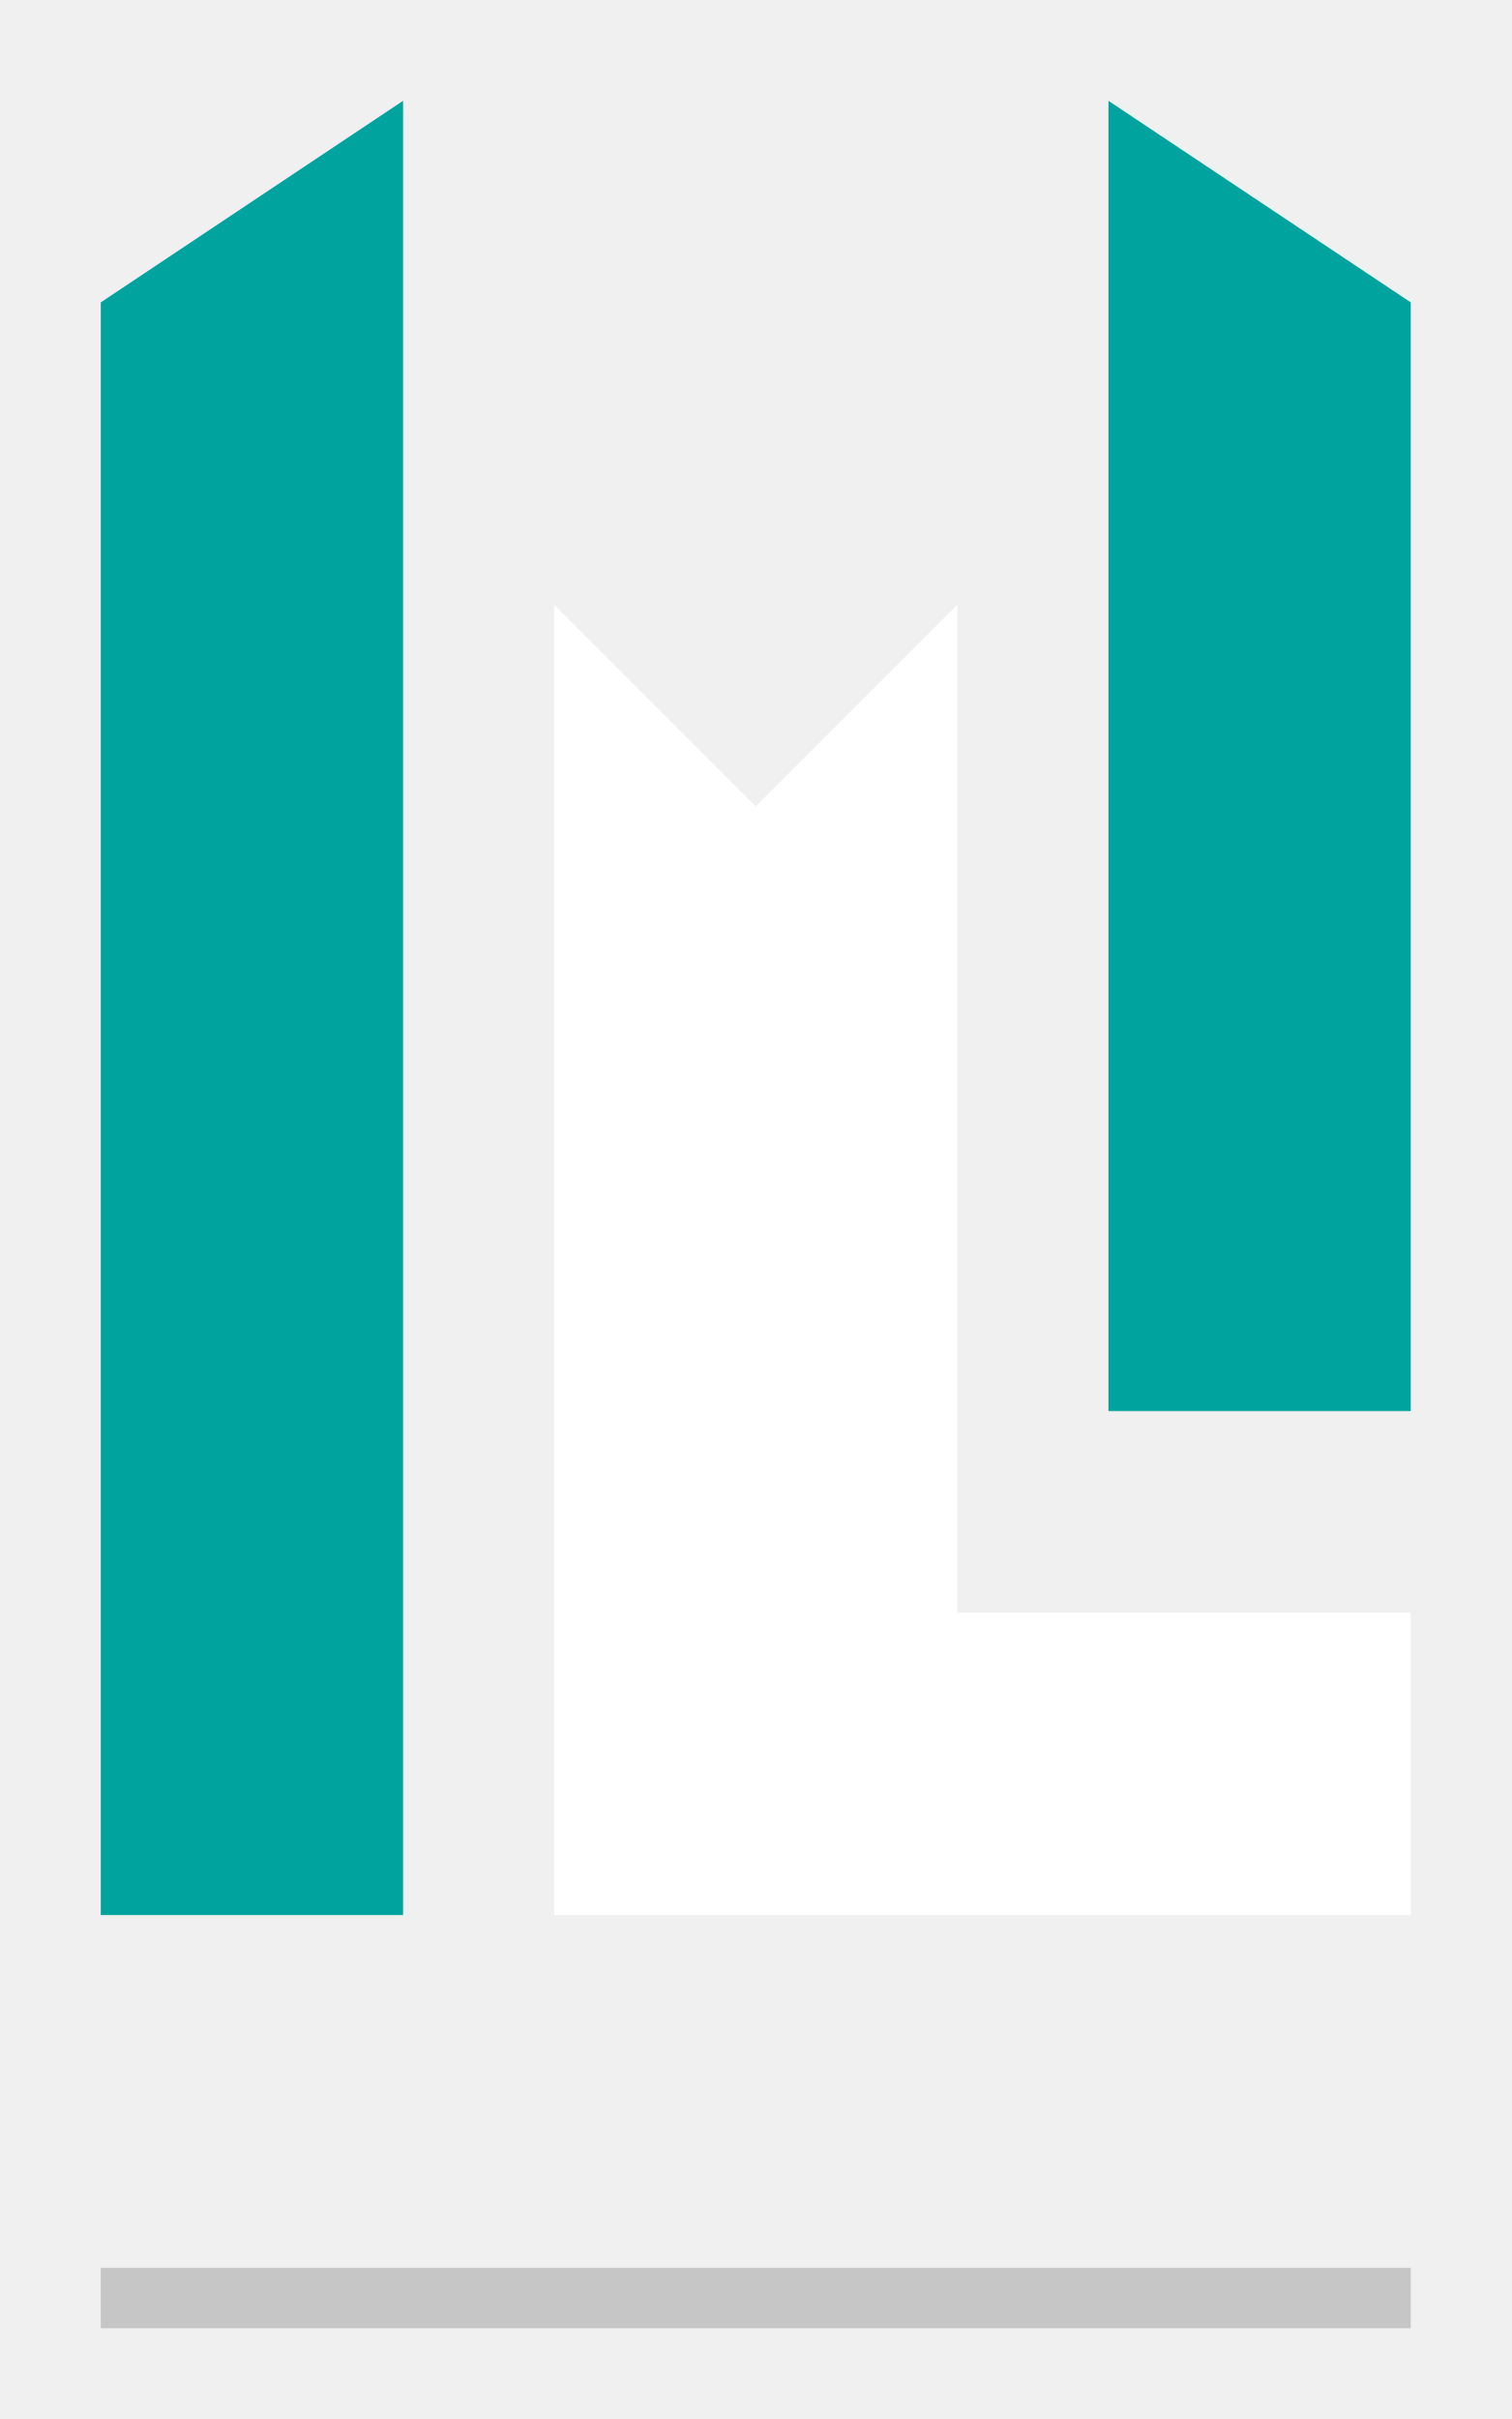
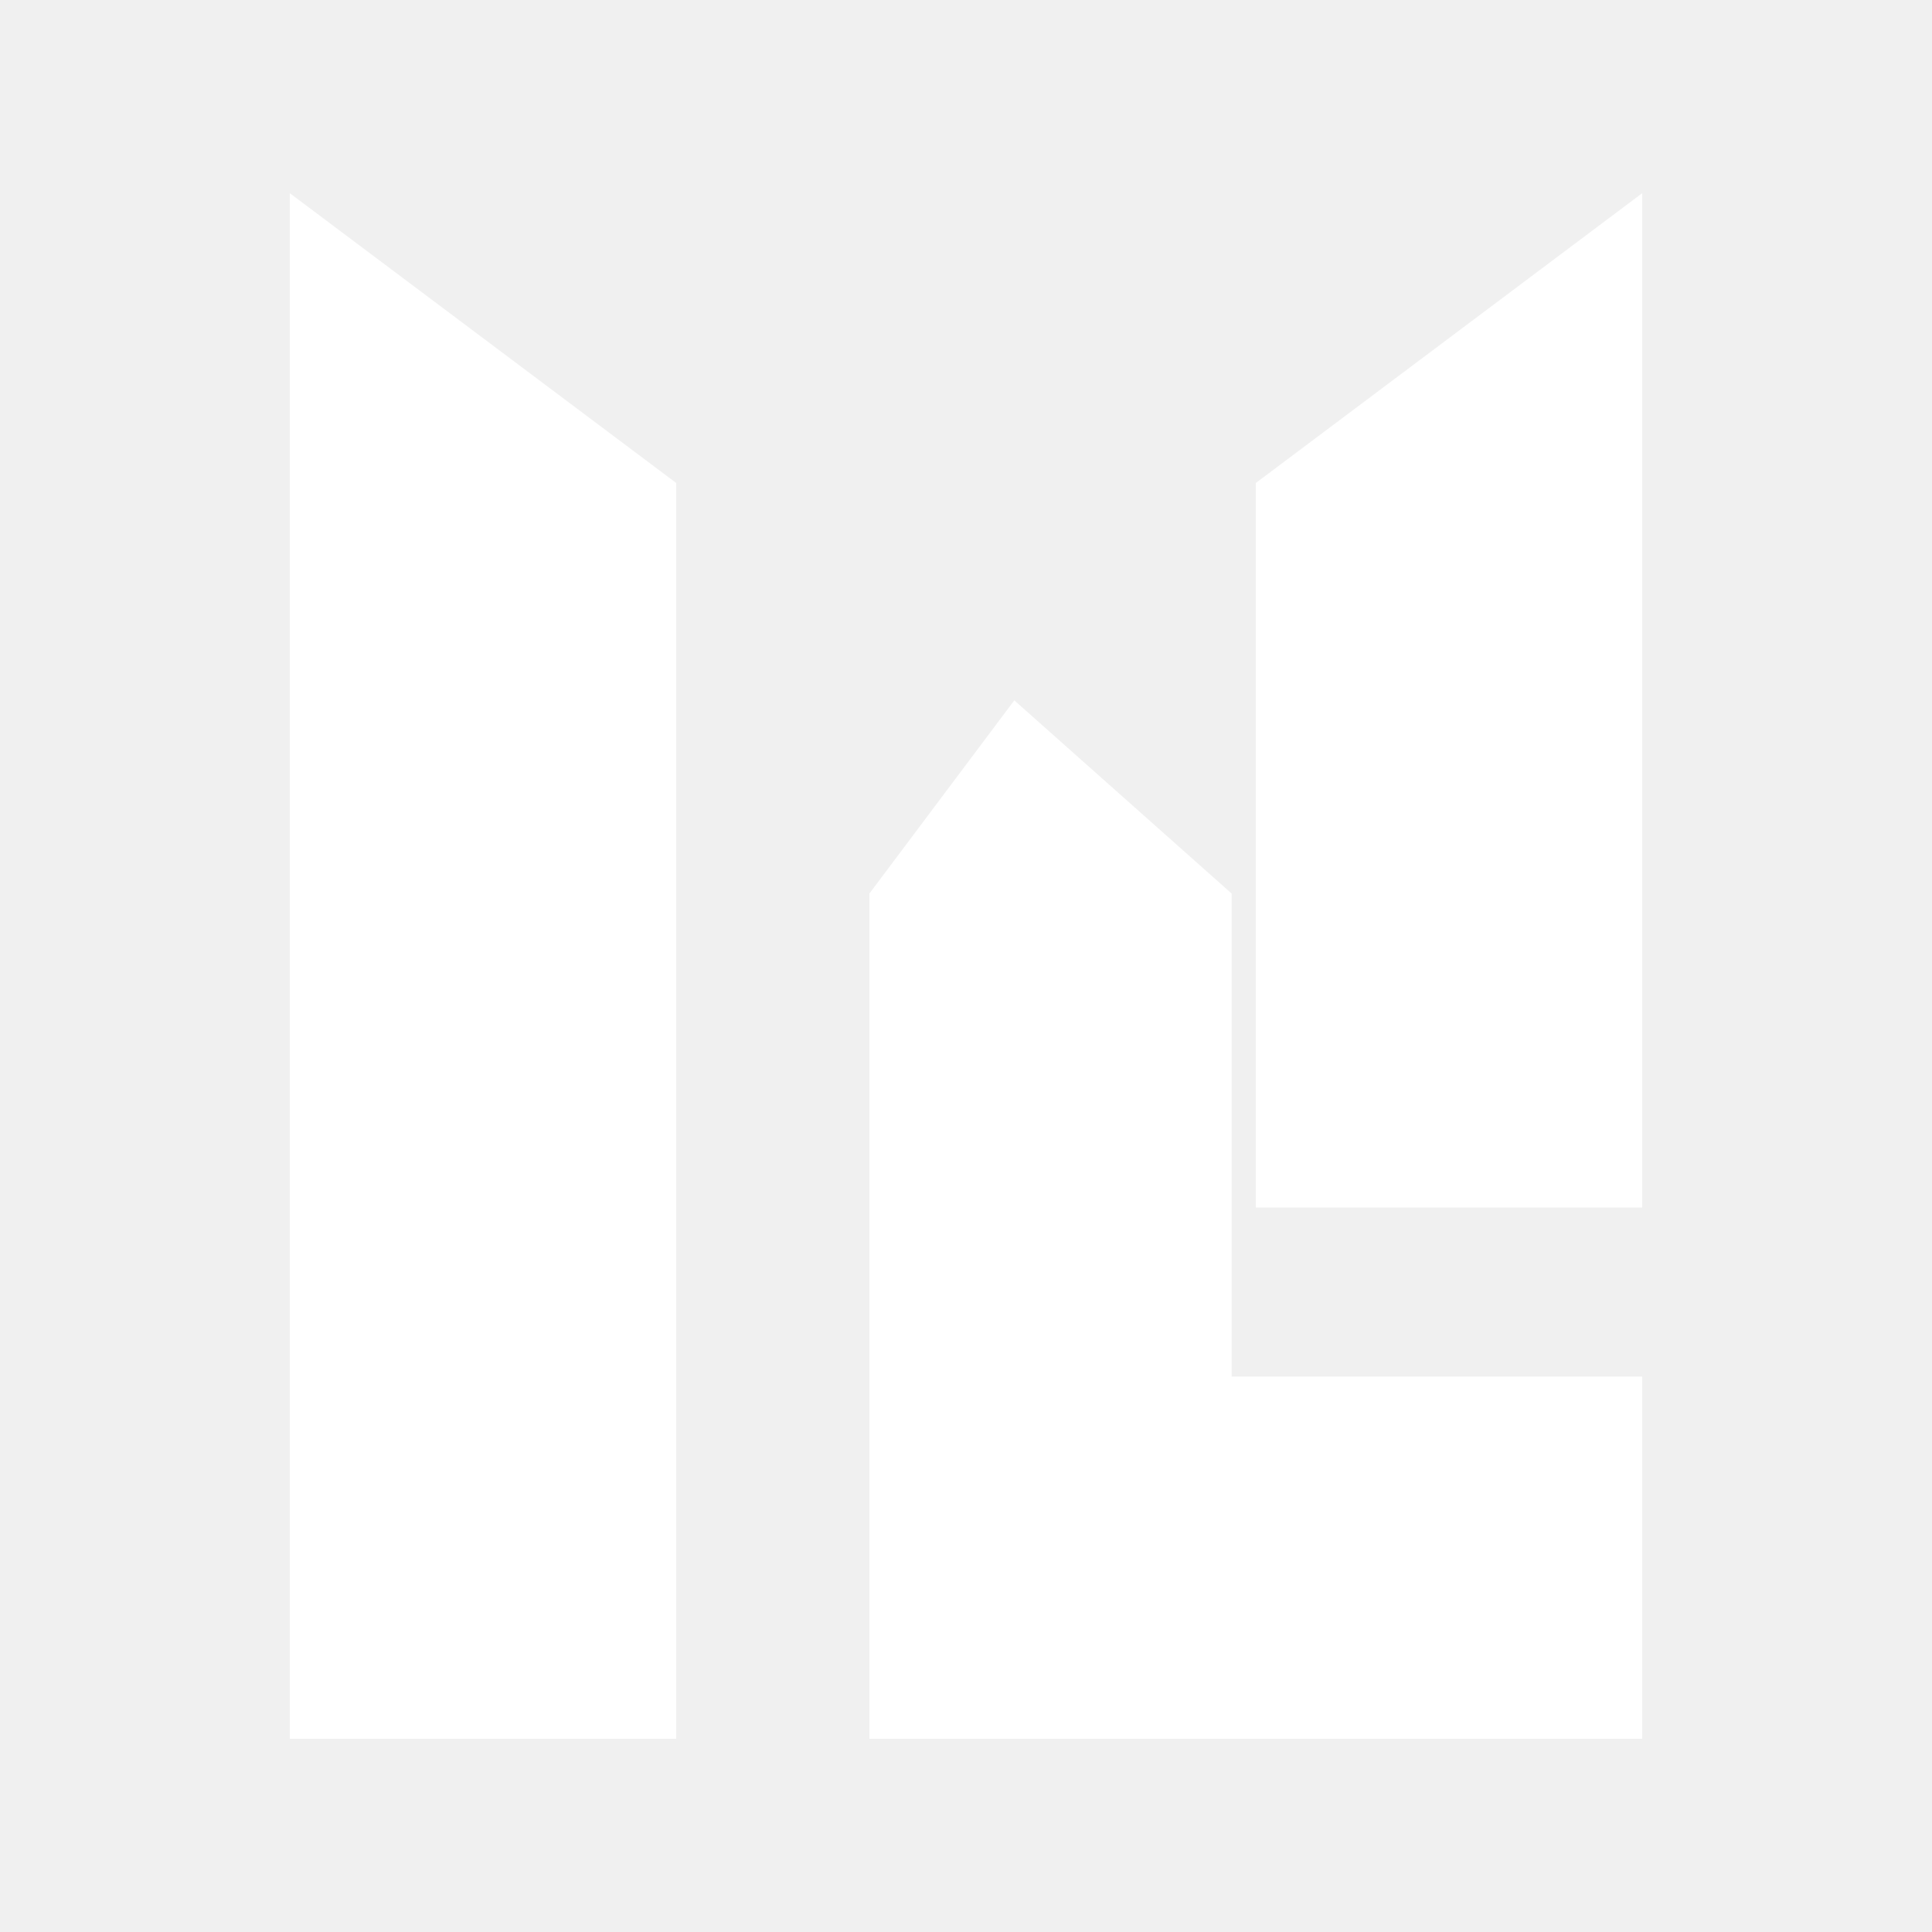
- <svg xmlns="http://www.w3.org/2000/svg" viewBox="450 180 300 480" fill="none">
-   <path d="M470 240 L530 200 L530 560 L470 560 Z" fill="#00A39E" />
-   <path d="M670 200 L730 240 L730 460 L670 460 Z" fill="#00A39E" />
-   <path d="M560 300 L600 340 L640 300 L640 500 L730 500 L730 560 L560 560 Z" fill="#FFFFFF" />
-   <rect x="470" y="630" width="260" height="12" fill="#C6C6C6" />
+ <svg xmlns="http://www.w3.org/2000/svg" viewBox="0 0 400 400" fill="none">
+   <path d="M 60 40 L 140 100 L 140 360 L 60 360 Z" fill="#FFFFFF" />
+   <path d="M 210 145 L 180 185 L 180 360 L 340 360 L 340 285 L 255 285 L 255 185 Z" fill="#FFFFFF" />
+   <path d="M 340 40 L 260 100 L 260 250 L 340 250 Z" fill="#FFFFFF" />
</svg>
